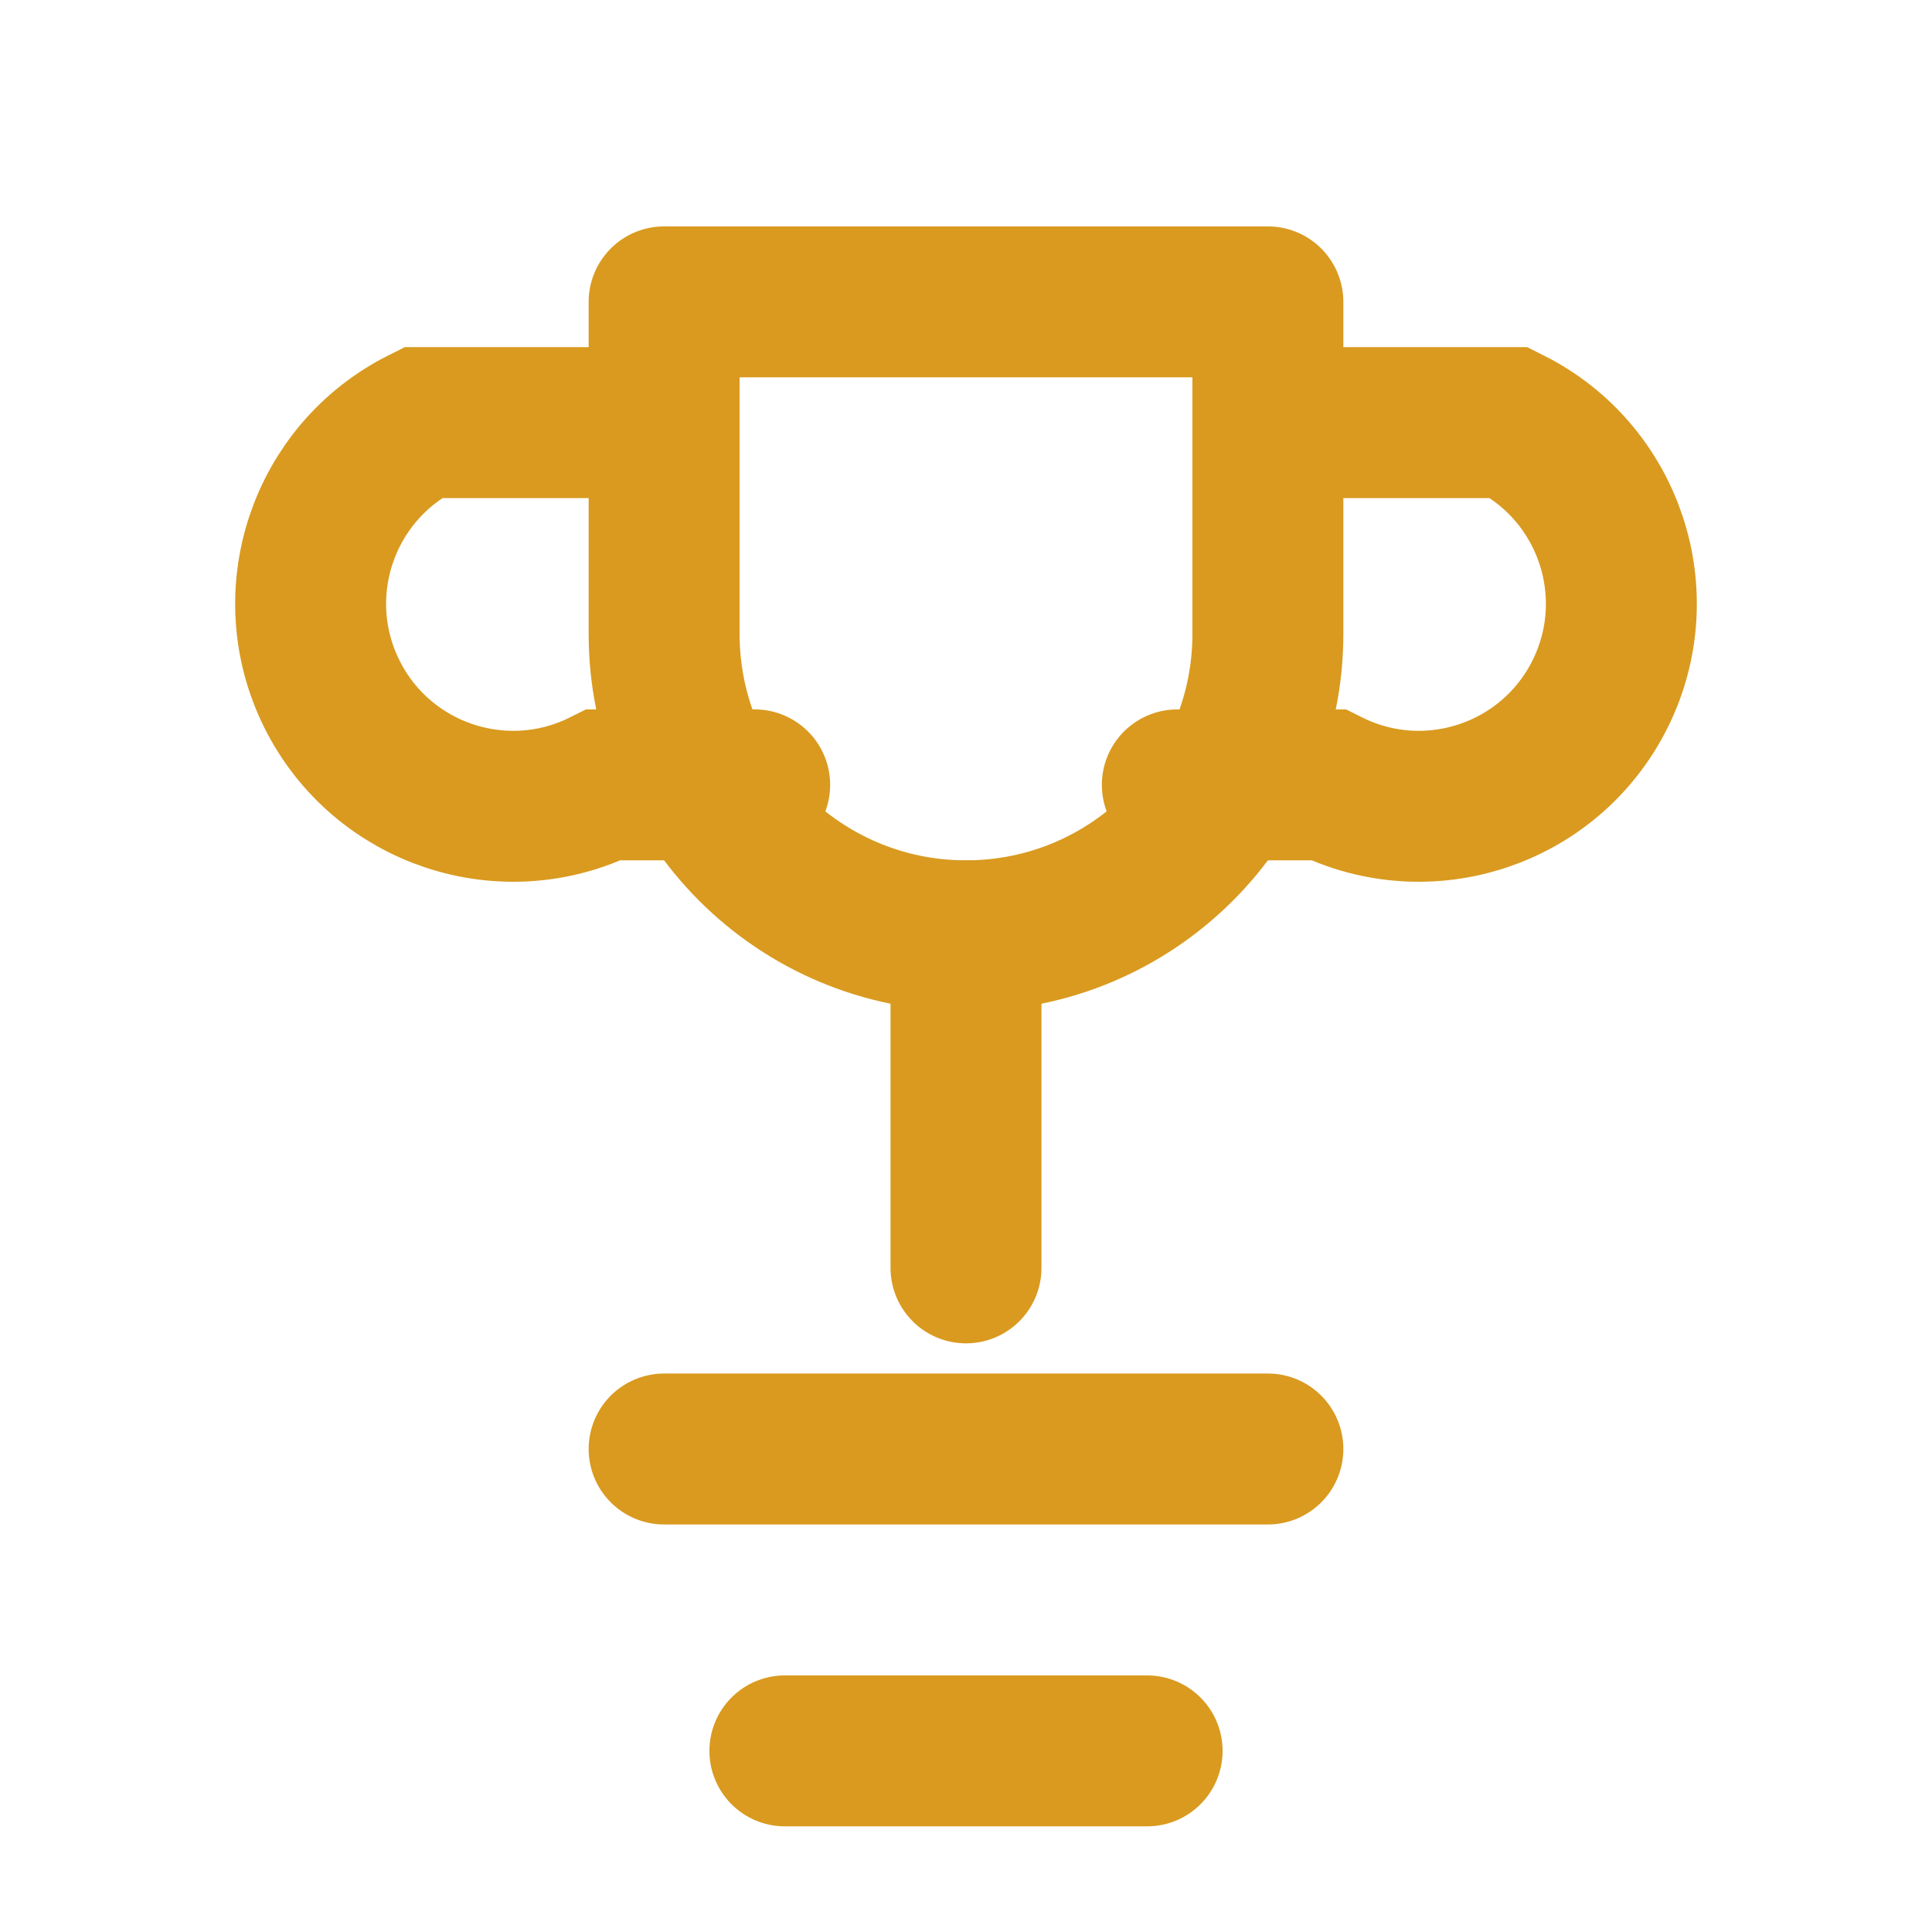
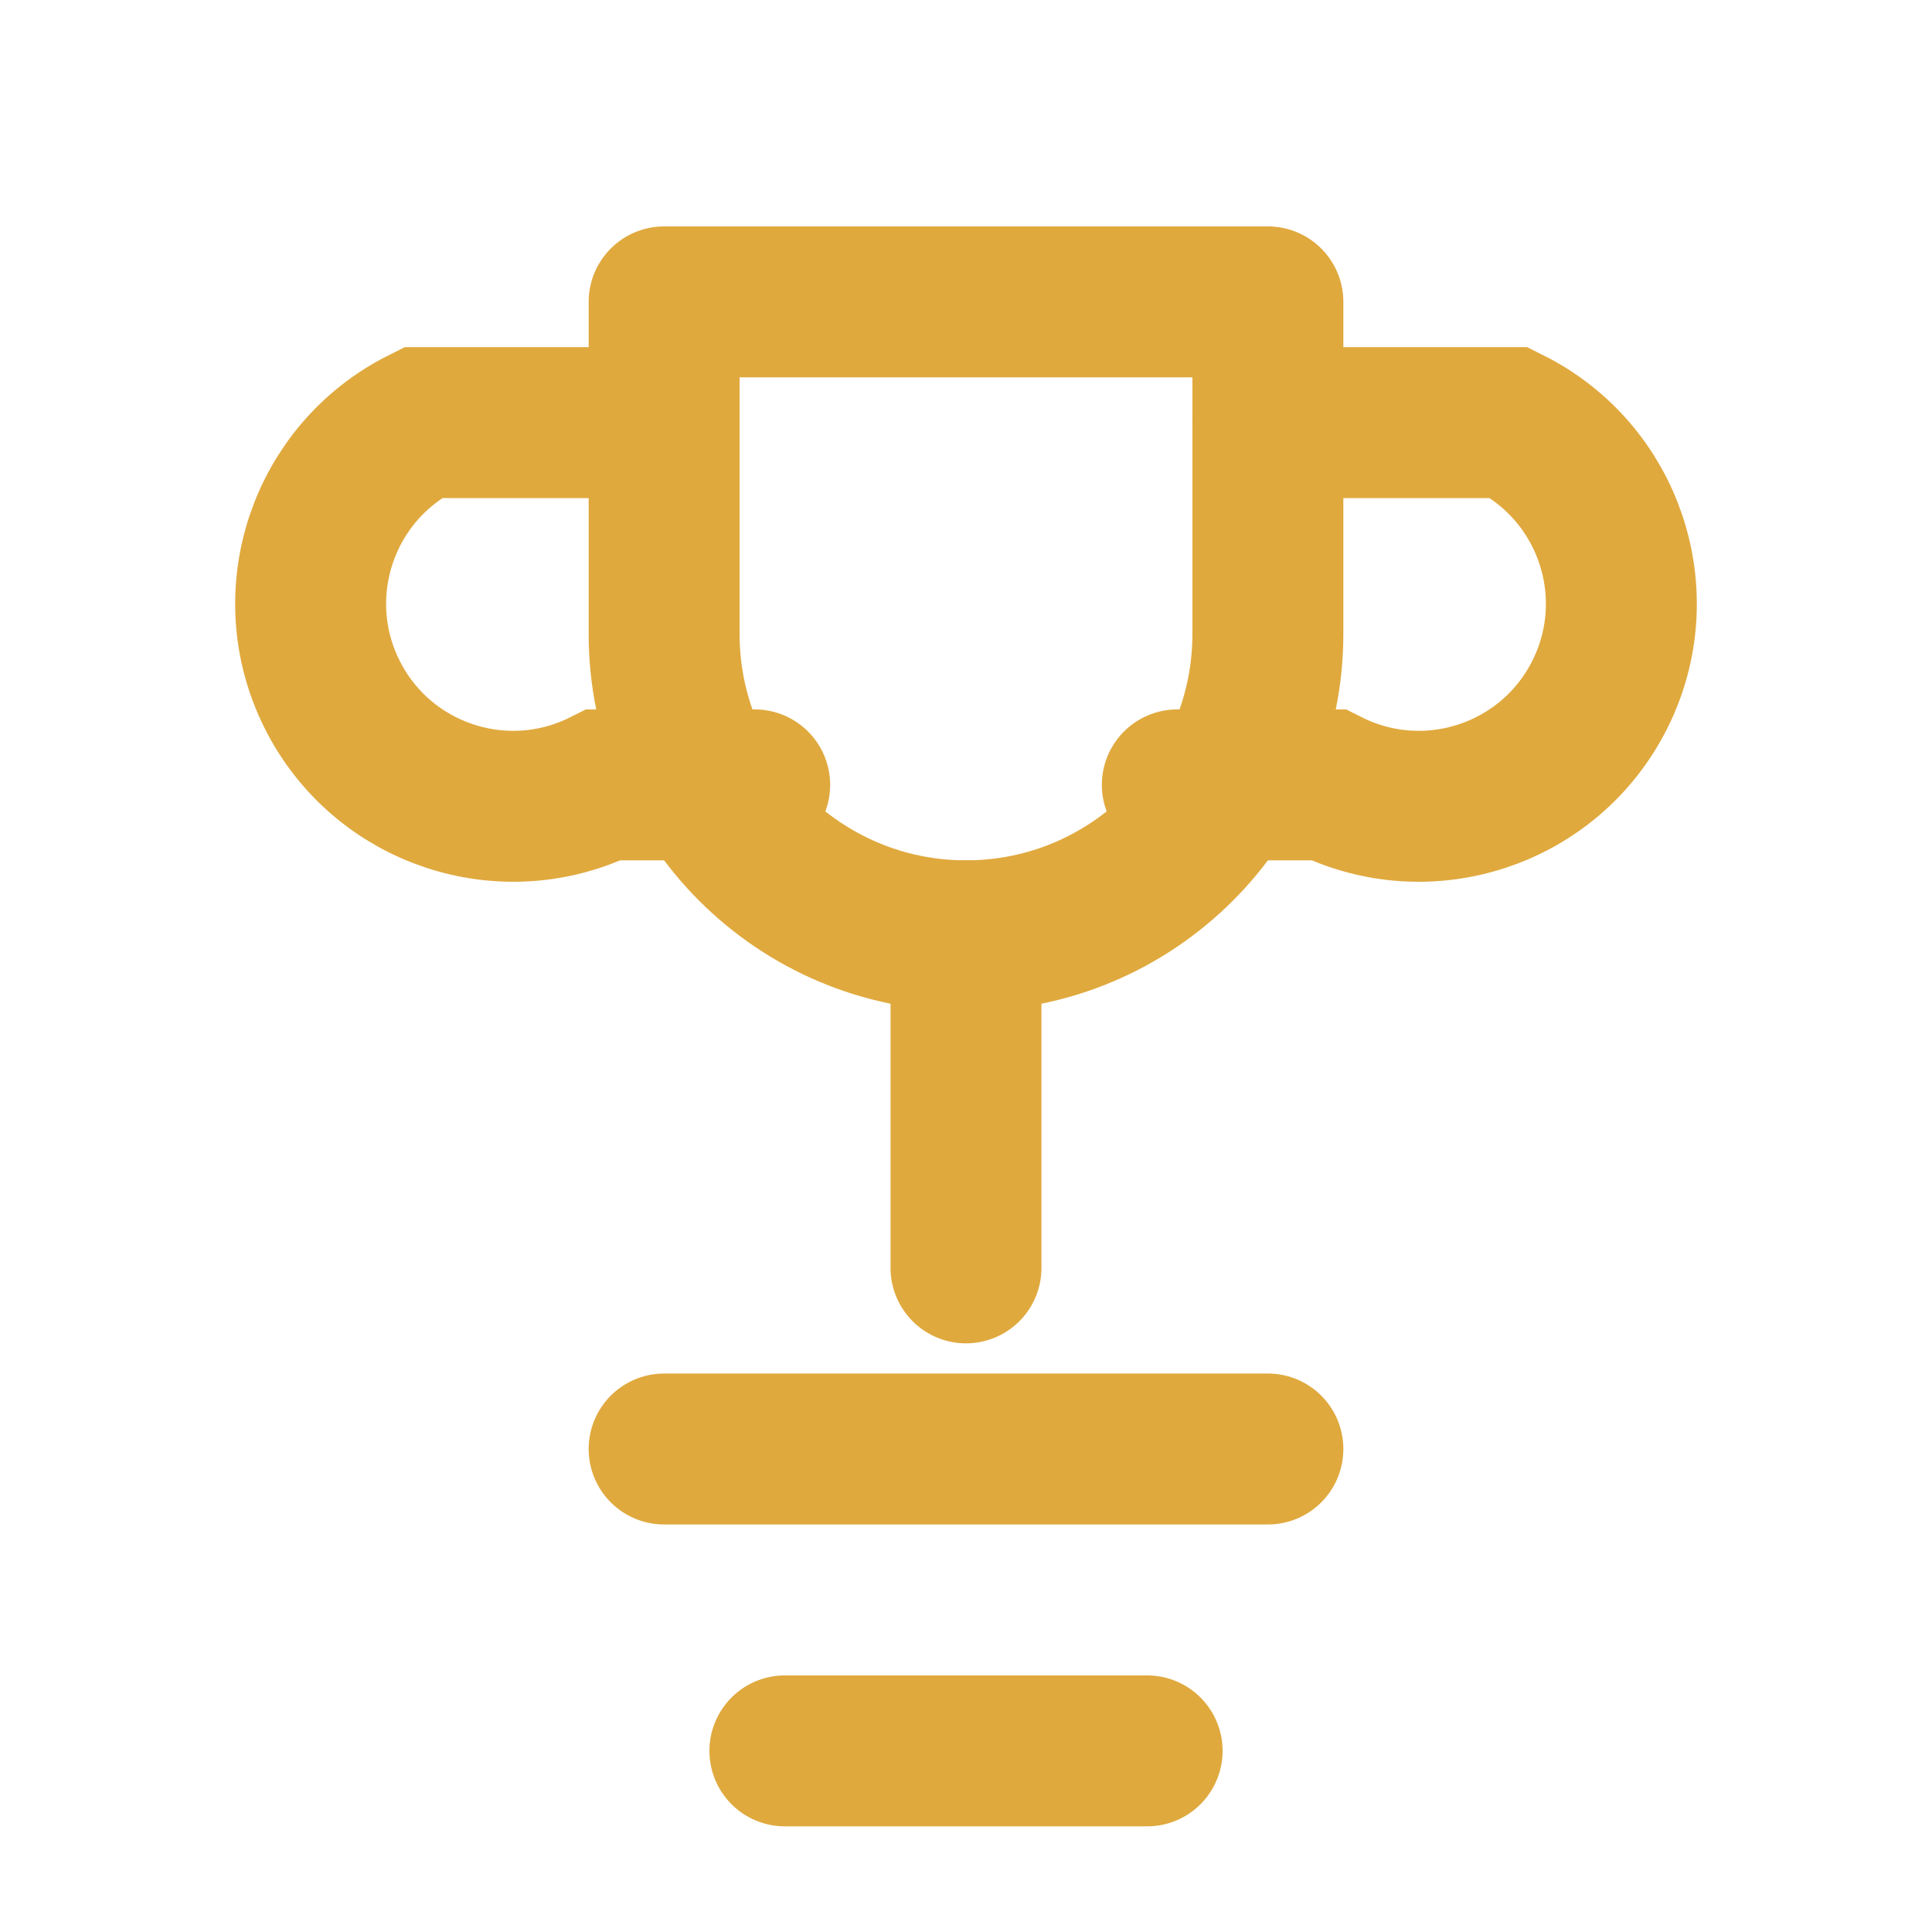
<svg xmlns="http://www.w3.org/2000/svg" viewBox="0 0 64 64">
-   <path d="M22 10h20v11a10 10 0 0 1-20 0z" fill="none" stroke="#d99a1f" stroke-width="5" stroke-linejoin="round" />
-   <path d="M22 14h-8a6 6 0 0 0 6 12h5M42 14h8a6 6 0 0 1-6 12h-5" fill="none" stroke="#d99a1f" stroke-width="5" stroke-linecap="round" />
-   <path d="M32 31v11M22 48h20M26 58h12" stroke="#d99a1f" stroke-width="5" stroke-linecap="round" />
+   <path d="M22 10h20v11a10 10 0 0 1-20 0z" fill="none" stroke="#e0a93e" stroke-width="5" stroke-linejoin="round" />
+   <path d="M22 14h-8a6 6 0 0 0 6 12h5M42 14h8a6 6 0 0 1-6 12h-5" fill="none" stroke="#e0a93e" stroke-width="5" stroke-linecap="round" />
+   <path d="M32 31v11M22 48h20M26 58h12" stroke="#e0a93e" stroke-width="5" stroke-linecap="round" />
</svg>
